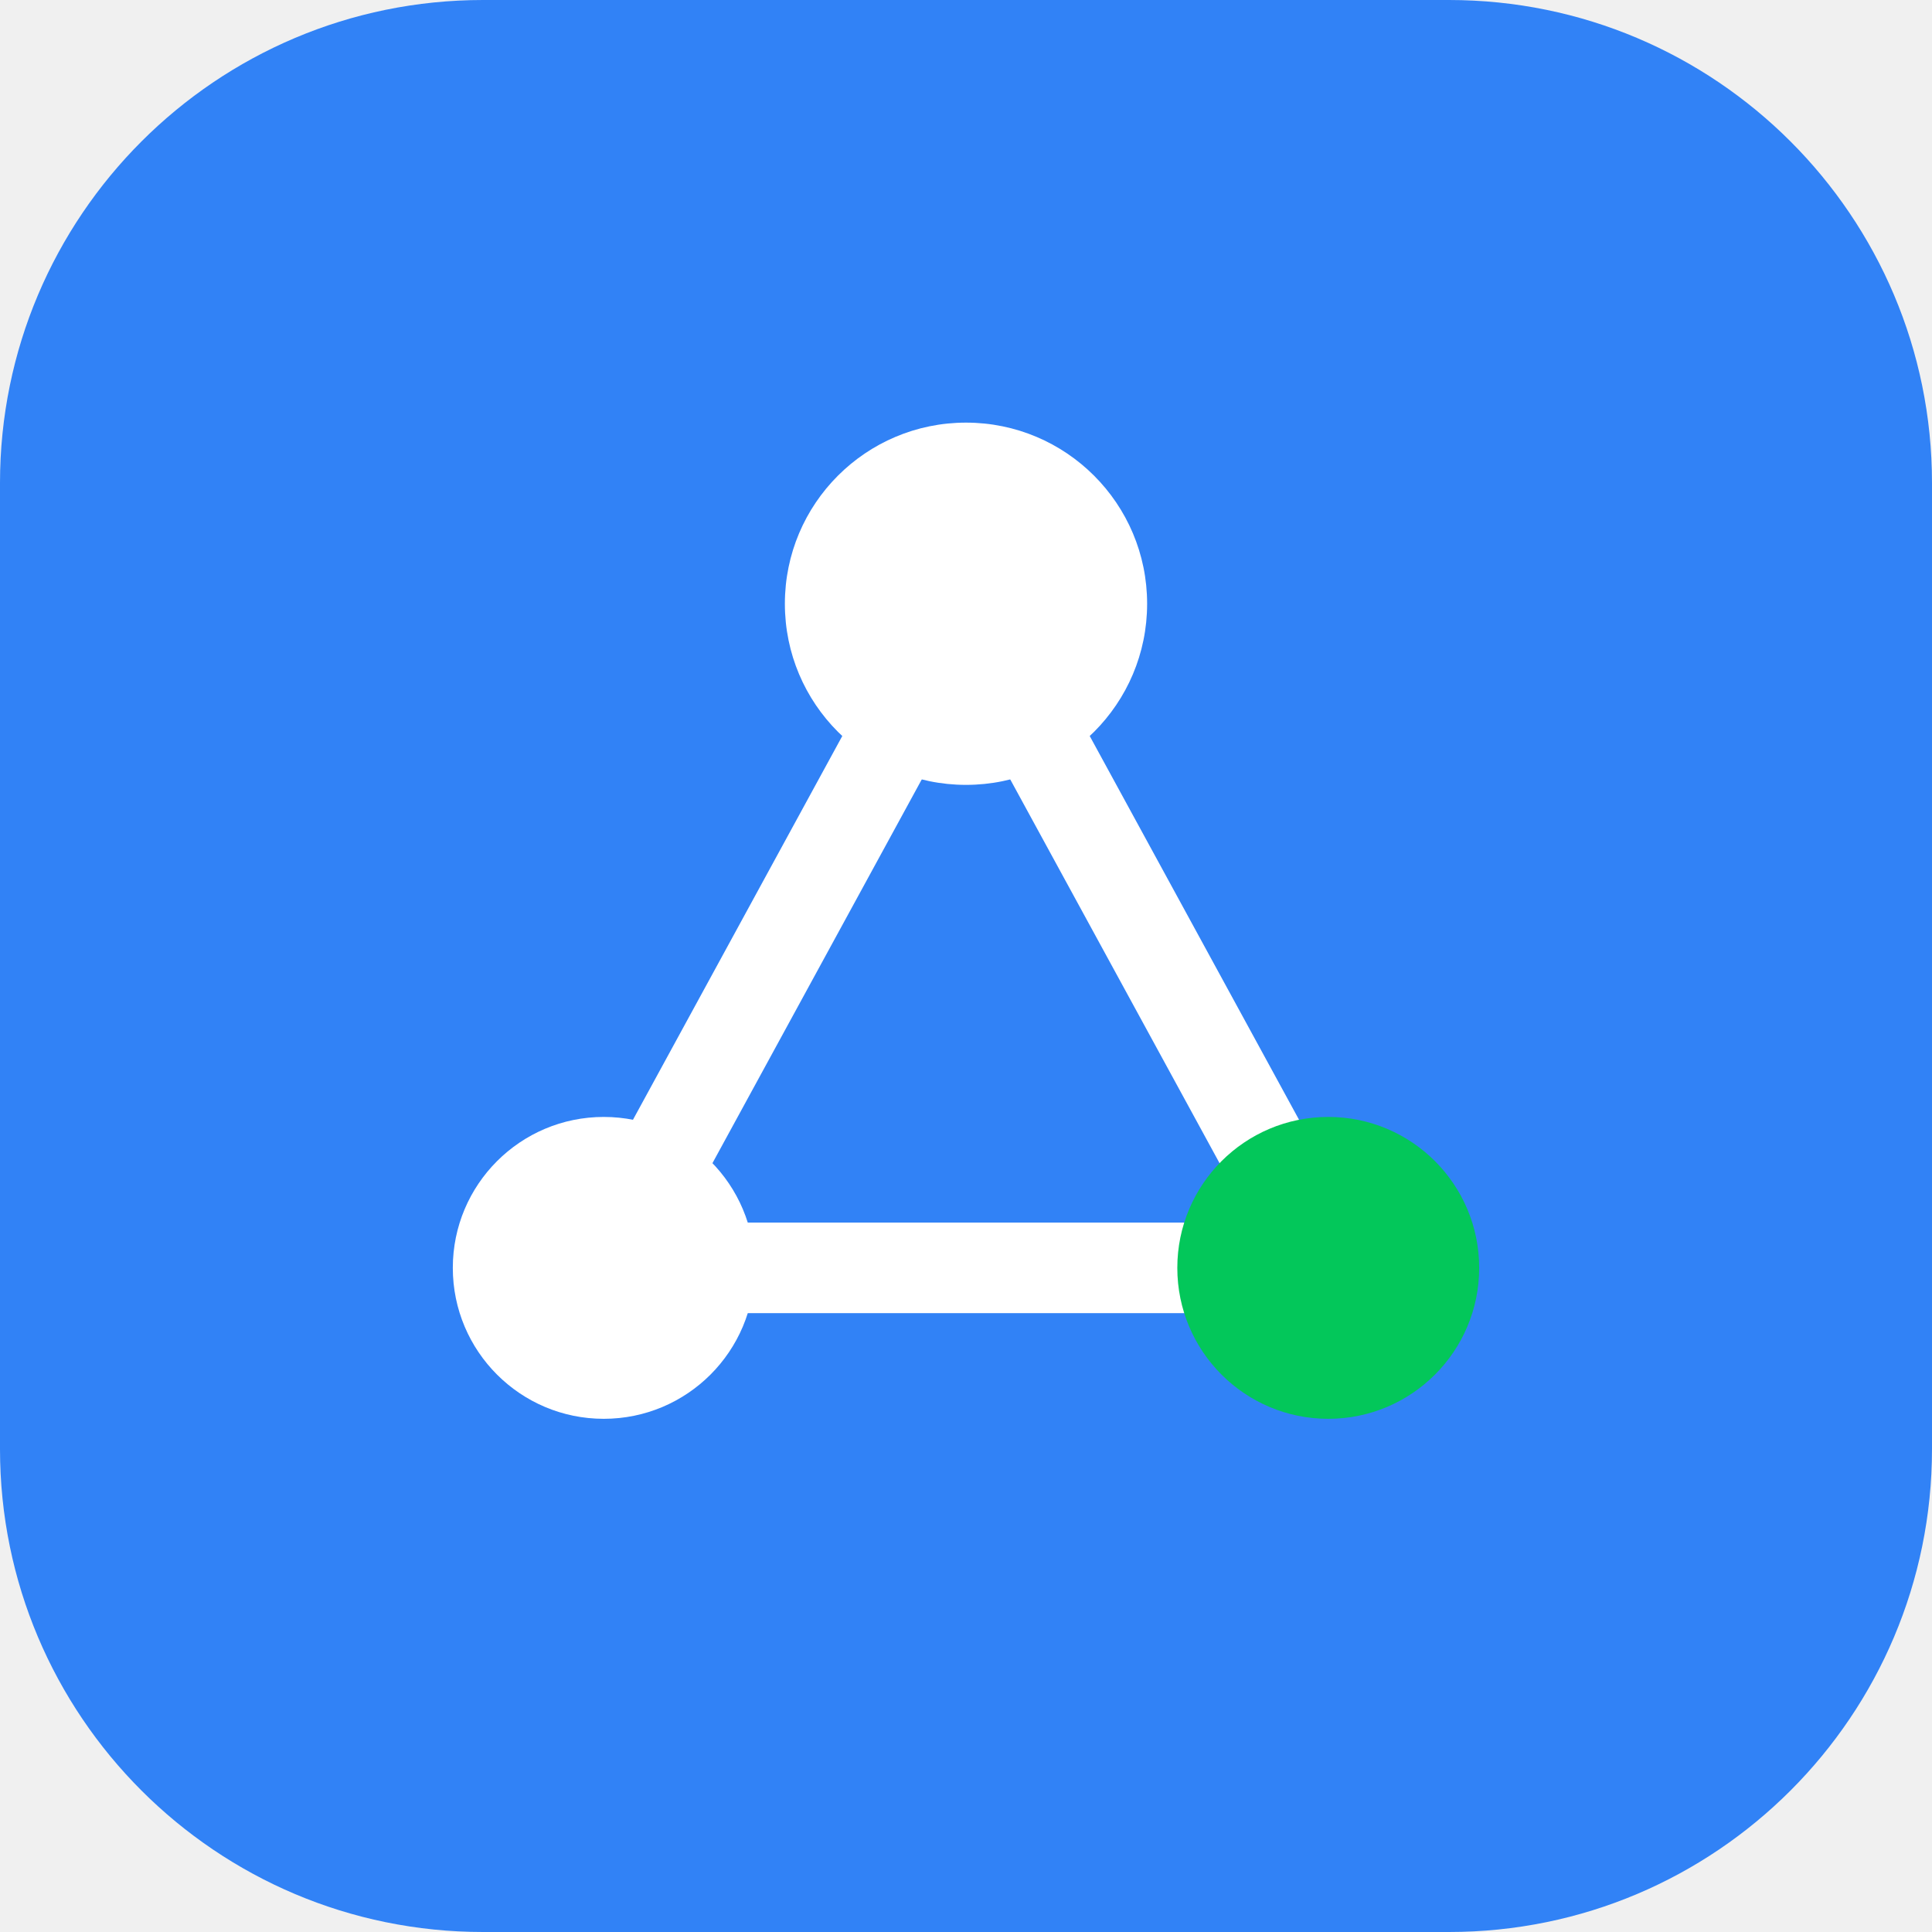
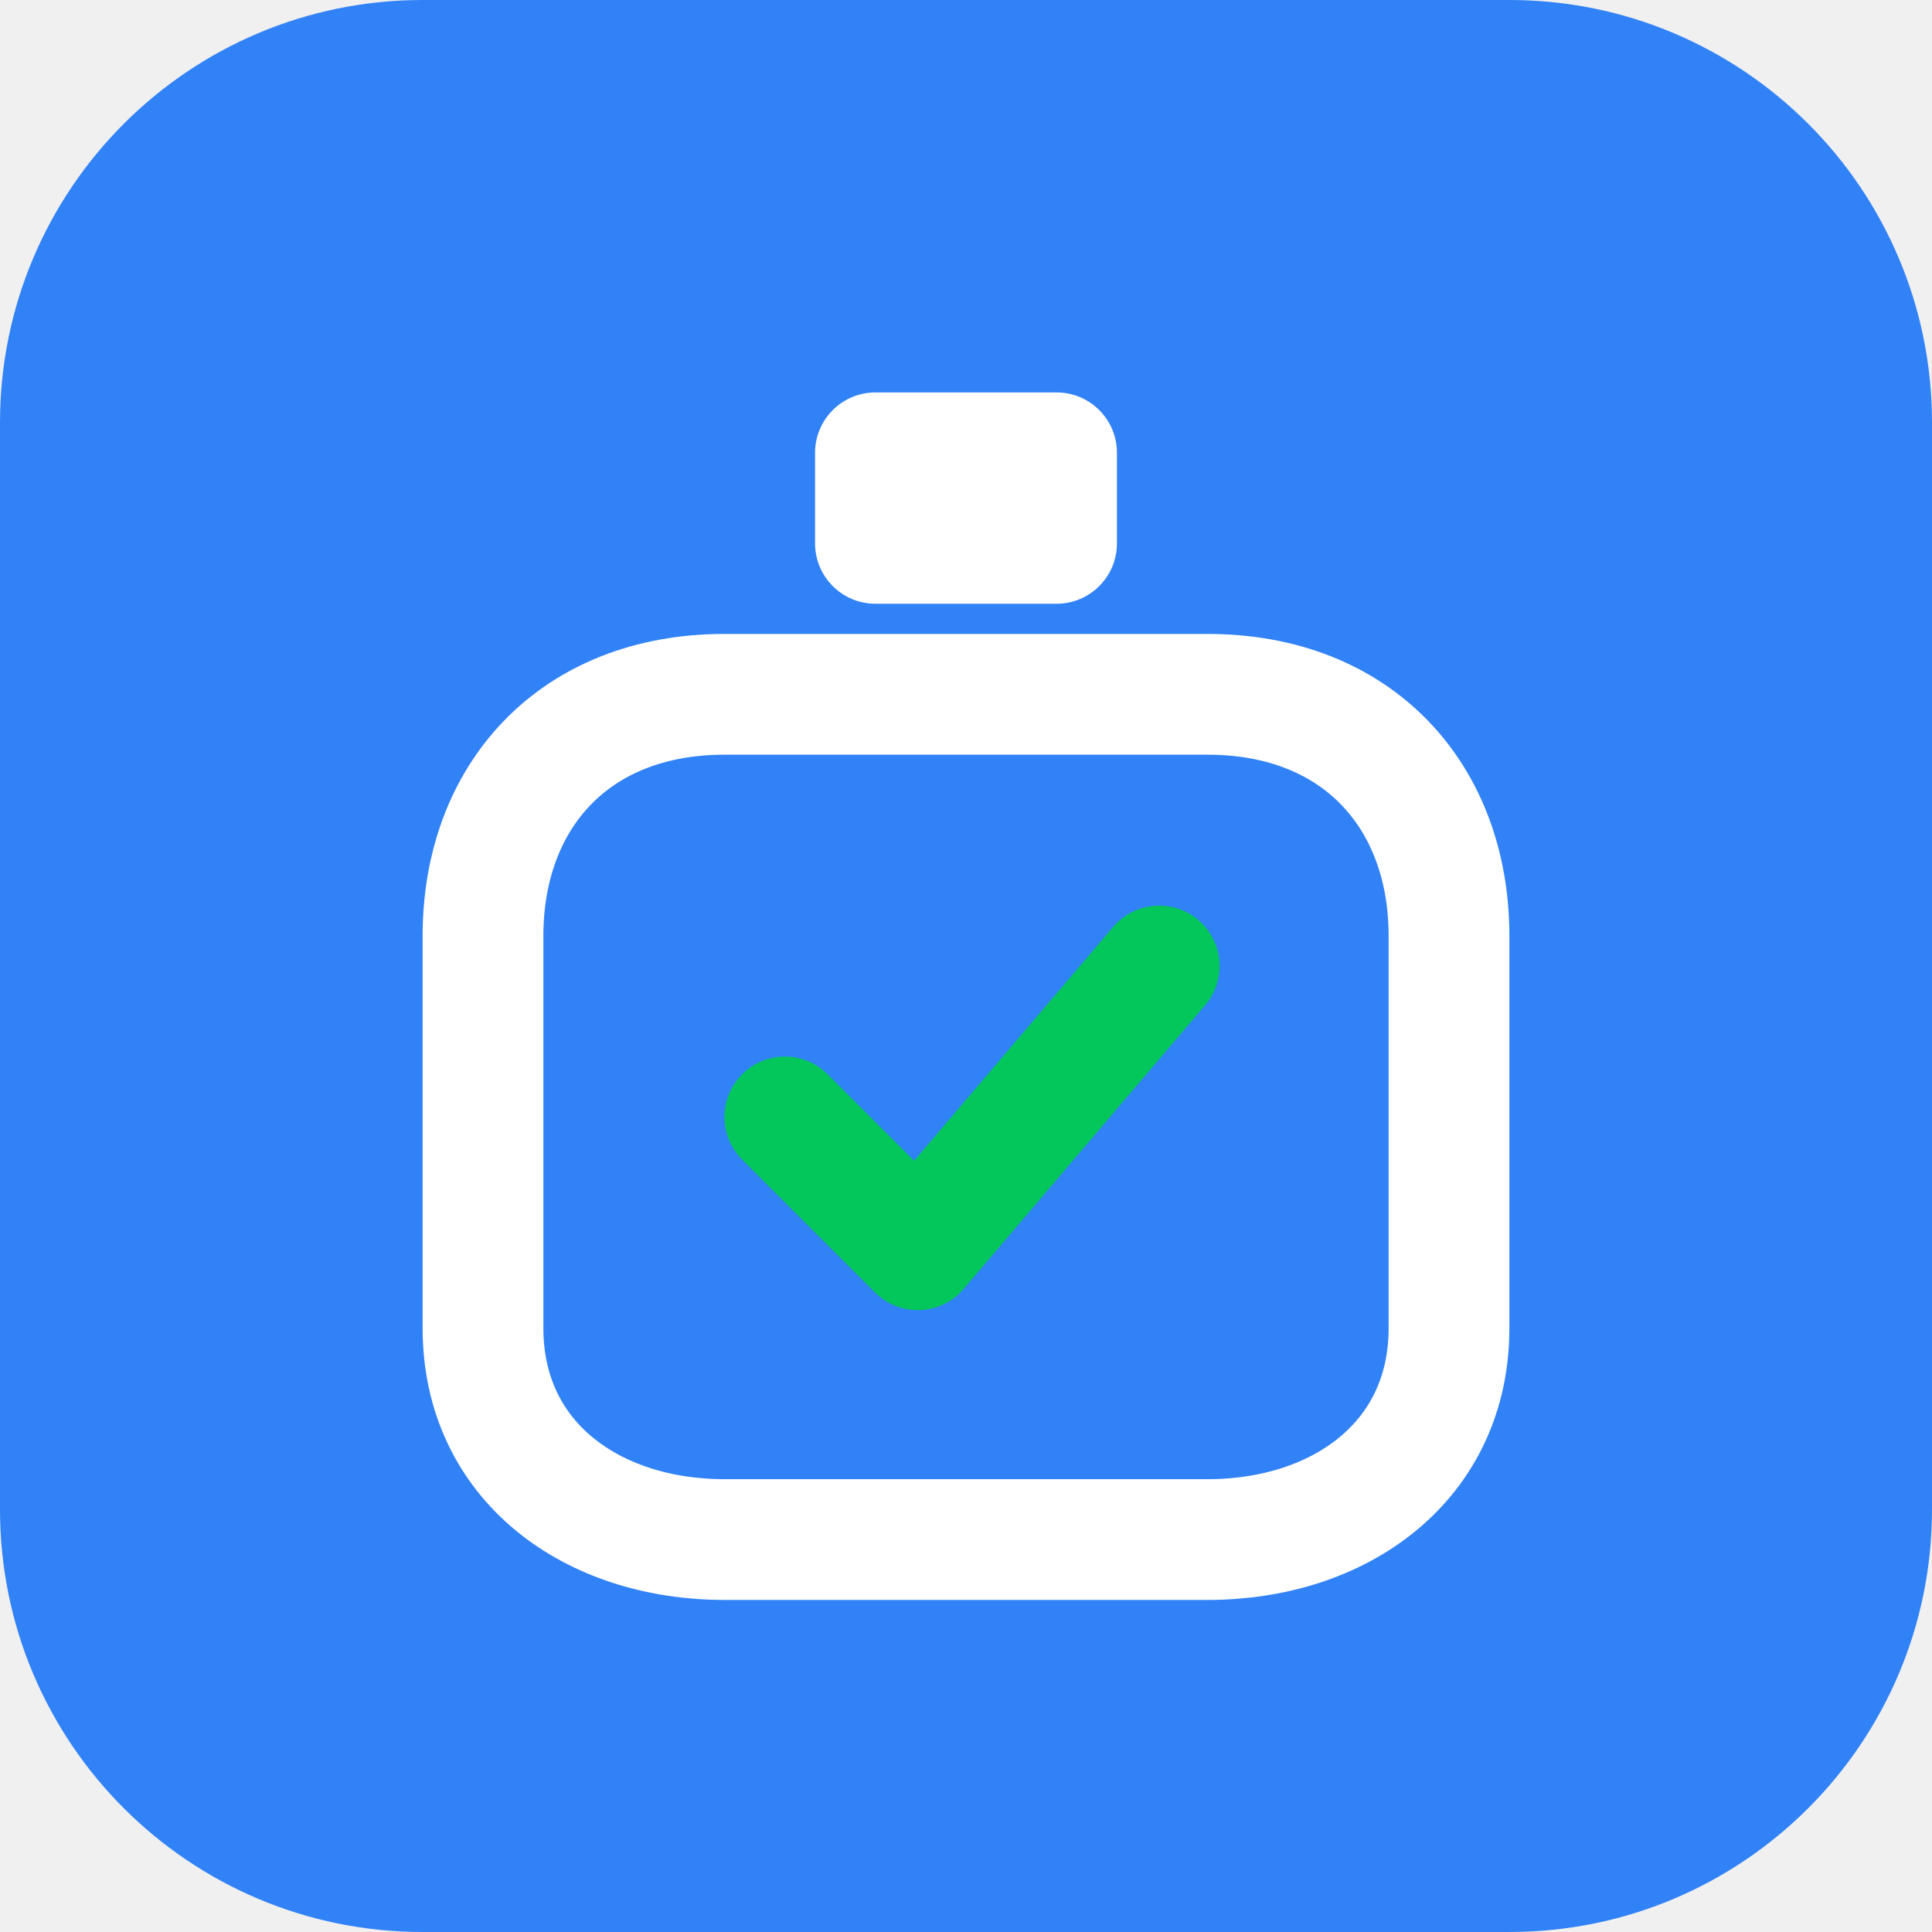
- <svg xmlns="http://www.w3.org/2000/svg" viewBox="0 0 64 64" width="64" height="64">
-   <rect width="64" height="64" rx="16" fill="#3182F6" />
-   <line x1="32" y1="20" x2="20" y2="42" stroke="#FFFFFF" stroke-width="3" stroke-linecap="round" />
-   <line x1="32" y1="20" x2="44" y2="42" stroke="#FFFFFF" stroke-width="3" stroke-linecap="round" />
-   <line x1="20" y1="42" x2="44" y2="42" stroke="#FFFFFF" stroke-width="3" stroke-linecap="round" />
-   <circle cx="32" cy="20" r="6" fill="#FFFFFF" />
-   <circle cx="20" cy="42" r="5" fill="#FFFFFF" />
-   <circle cx="44" cy="42" r="5" fill="#03C75A" />
+ <svg xmlns="http://www.w3.org/2000/svg" viewBox="0 0 32 32" width="32" height="32">
+   <rect width="32" height="32" rx="7" fill="#3182F6" />
+   <rect x="13.5" y="6.5" width="5" height="3.5" rx="1" fill="#FFFFFF" />
+   <path d="M12 11.5 H20 C22.5 11.5 24 13.2 24 15.5 V22 C24 24.2 22.2 25.5 20 25.5 H12 C9.8 25.5 8 24.2 8 22 V15.5 C8 13.2 9.5 11.5 12 11.5 Z" fill="none" stroke="#FFFFFF" stroke-width="2" stroke-linejoin="round" />
+   <path d="M13 18.5 L15.2 20.7 L19.2 16" fill="none" stroke="#03C75A" stroke-width="2" stroke-linecap="round" stroke-linejoin="round" />
</svg>
